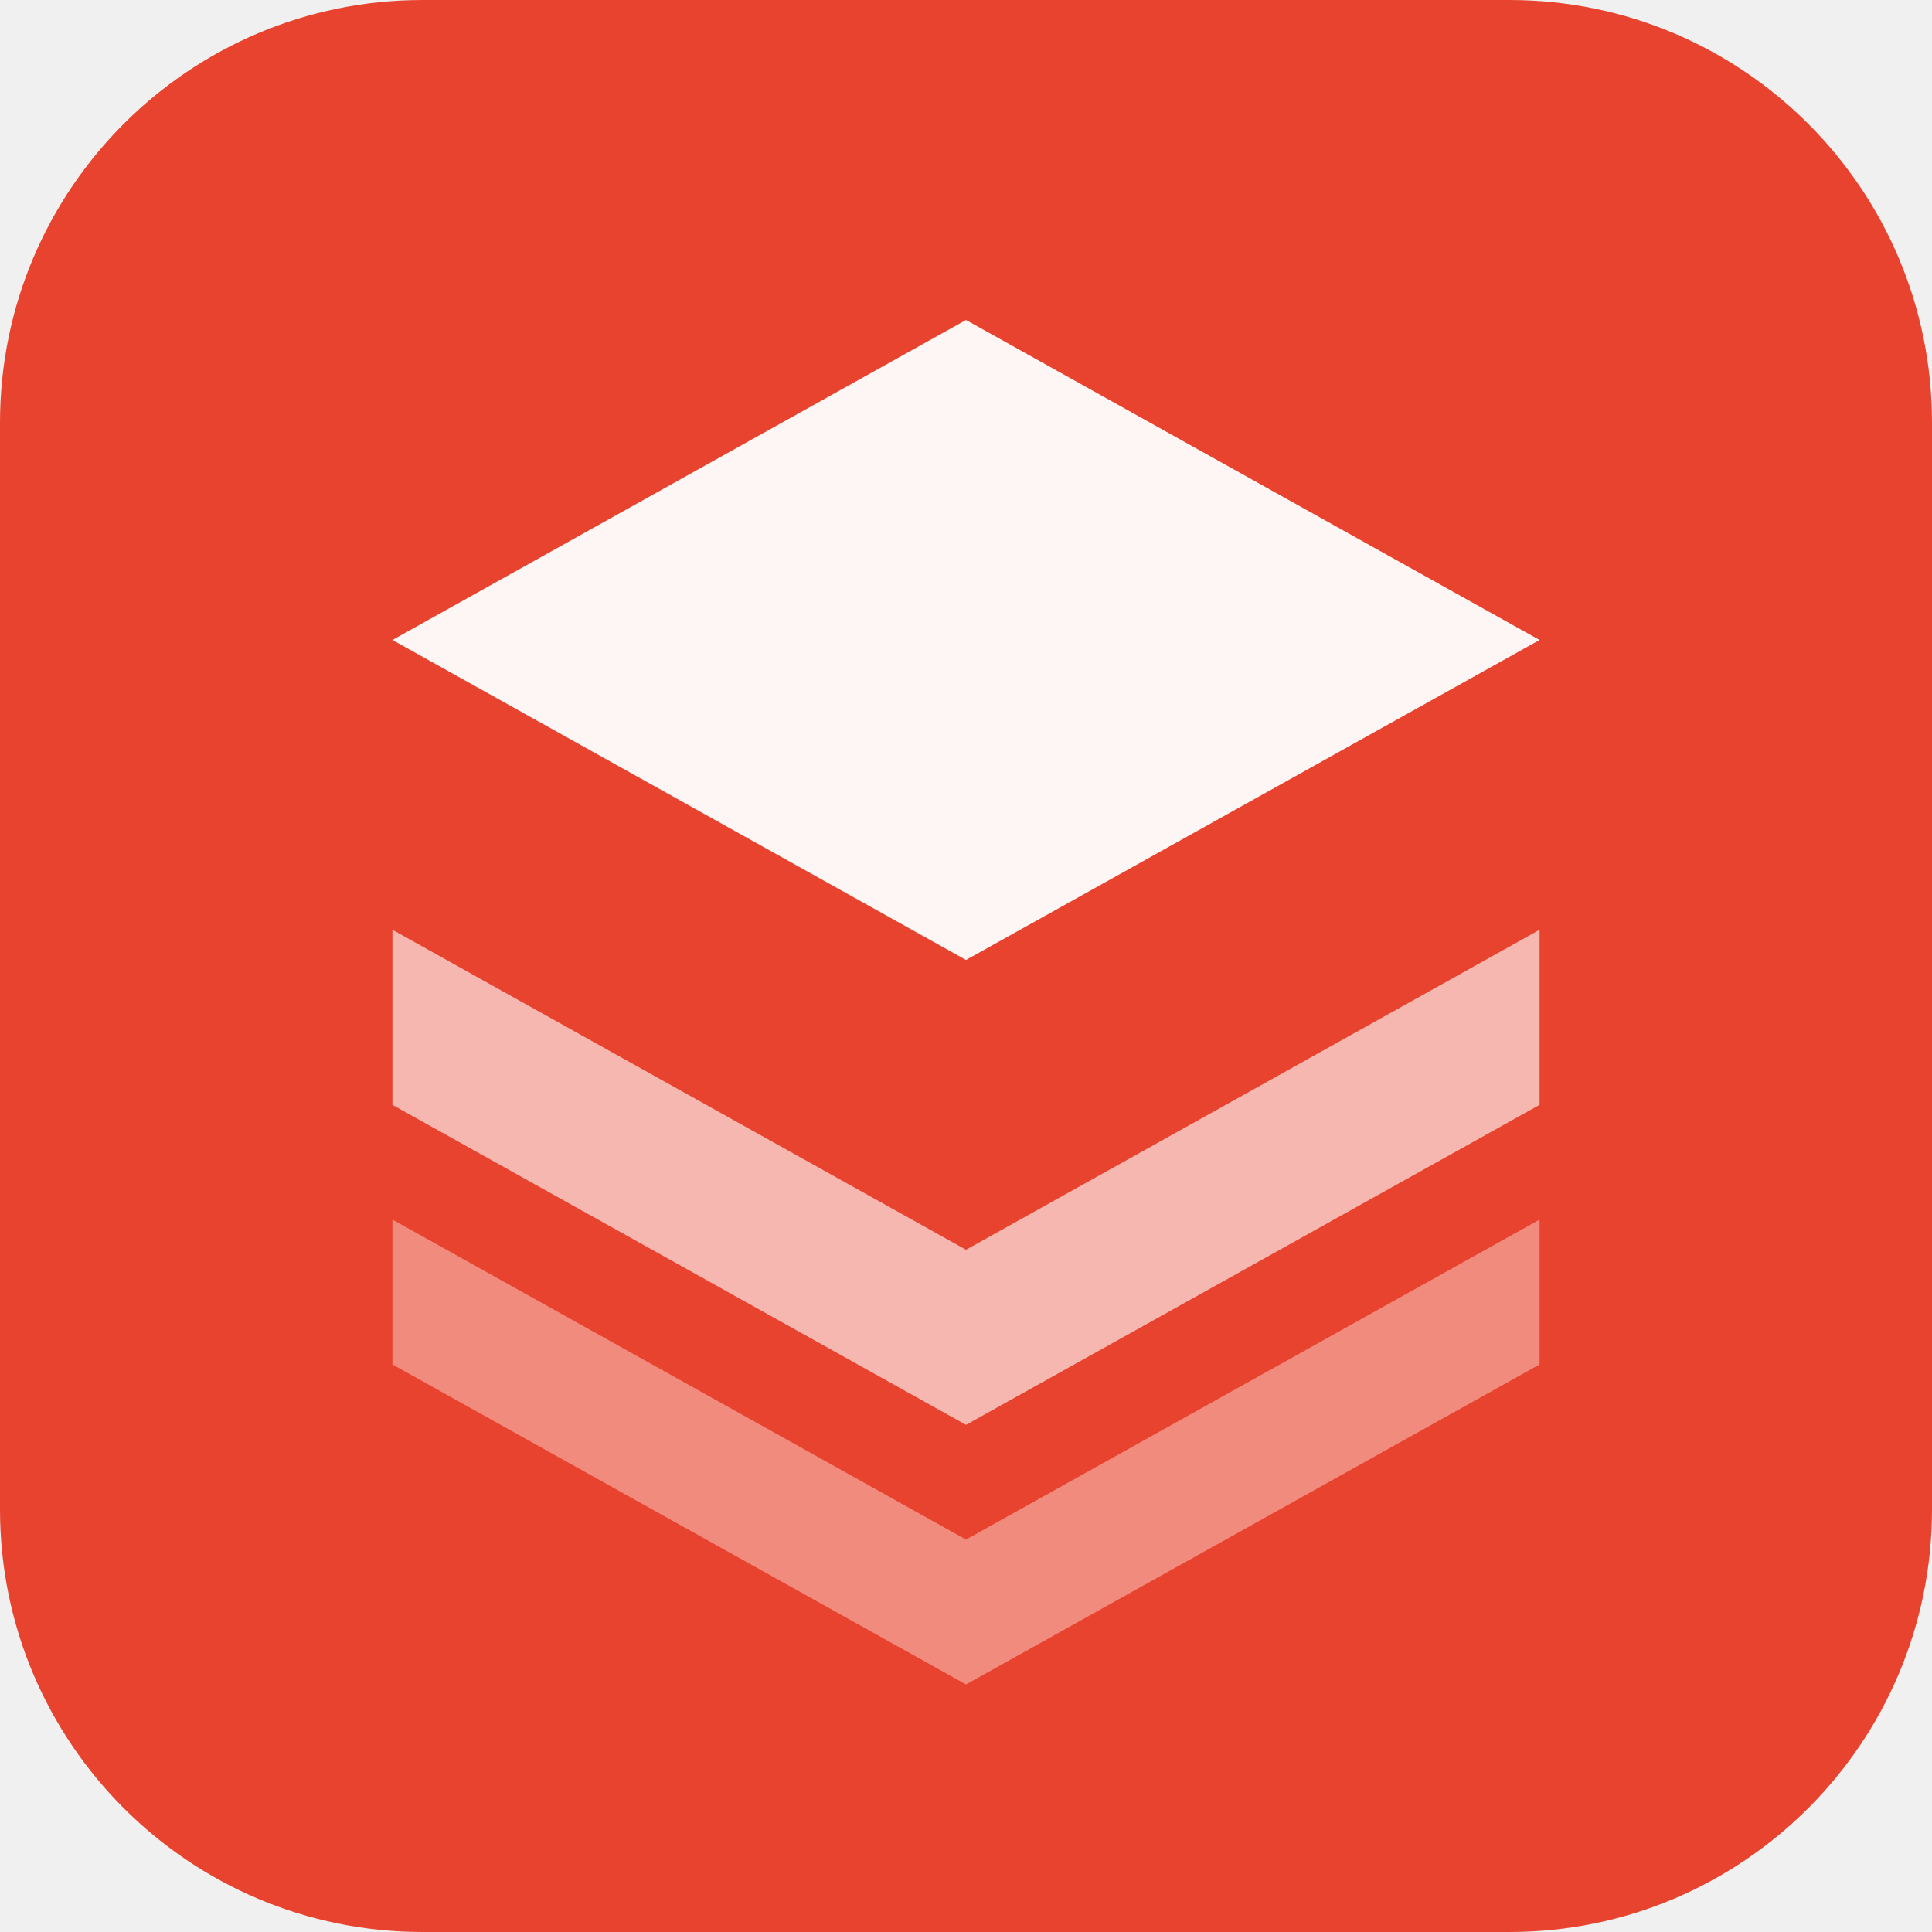
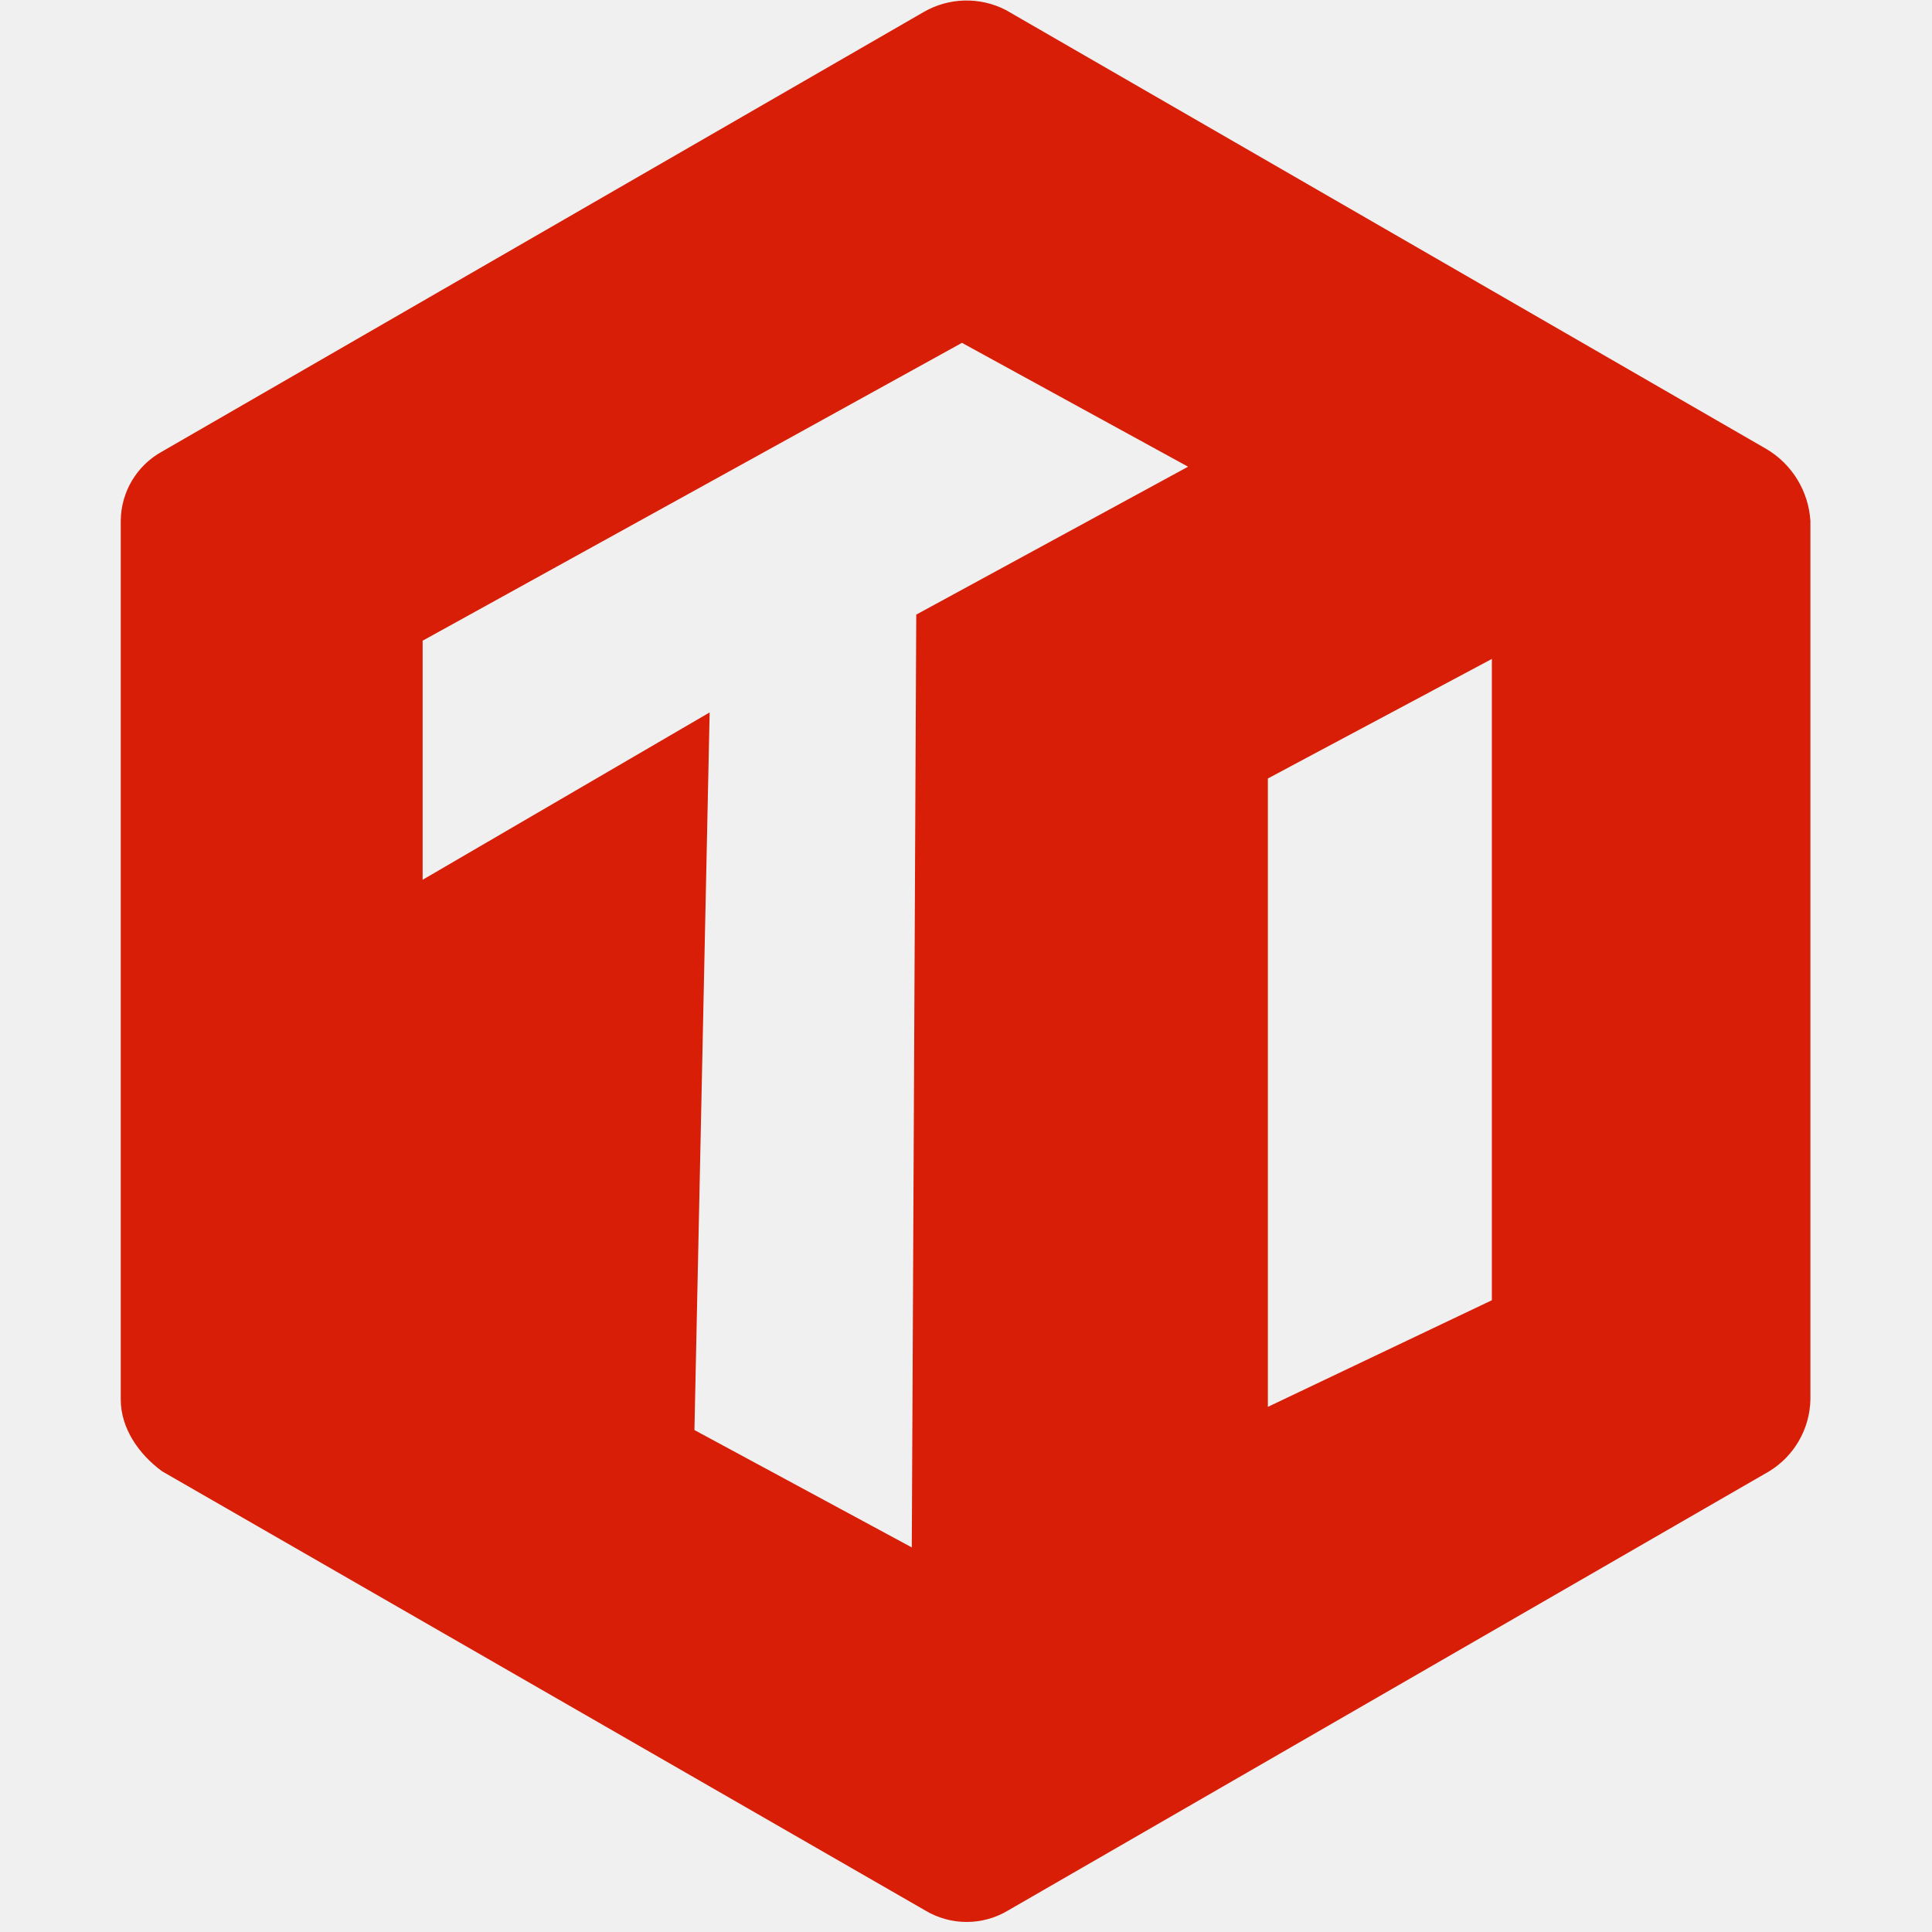
- <svg xmlns="http://www.w3.org/2000/svg" viewBox="0 0 32 32" width="16" height="16" role="img" aria-label="TiDB">
-   <rect width="32" height="32" rx="7" fill="#E8432F" />
-   <path d="M6.5 10.6 16 5.3l9.5 5.3-9.5 5.3-9.5-5.3Z" fill="#FFFFFF" opacity="0.95" />
-   <path d="M6.5 15.4 16 20.7l9.5-5.3v2.9L16 23.6l-9.5-5.3v-2.9Z" fill="#FFFFFF" opacity="0.62" />
-   <path d="M6.5 20.2 16 25.5l9.5-5.3v2.4L16 27.9l-9.5-5.3v-2.4Z" fill="#FFFFFF" opacity="0.38" />
+ <svg xmlns="http://www.w3.org/2000/svg" t="1794846583308" class="icon" viewBox="0 0 1024 1024" version="1.1" p-id="4201" width="200" height="200">
+   <path d="M489.408 6.464a45.44 45.44 0 0 1 43.712-1.152l403.392 232.832a47.744 47.744 0 0 1 23.04 38.016v465.6a45.632 45.632 0 0 1-21.888 38.08l-403.392 232.768a42.624 42.624 0 0 1-43.84 0L85.952 779.84C73.28 770.56 64 756.8 64 741.76v-465.6a42.24 42.24 0 0 1 21.952-36.864z m20.48 175.232L224 339.584v126.72L376.128 377.6l-8.064 380.352 115.2 62.208 2.368-494.4 144.064-78.4-119.872-65.664zM790.72 349.248L672 412.608v333.056l118.72-56.512V349.248z" fill="#D81E06" p-id="4202" />
</svg>
